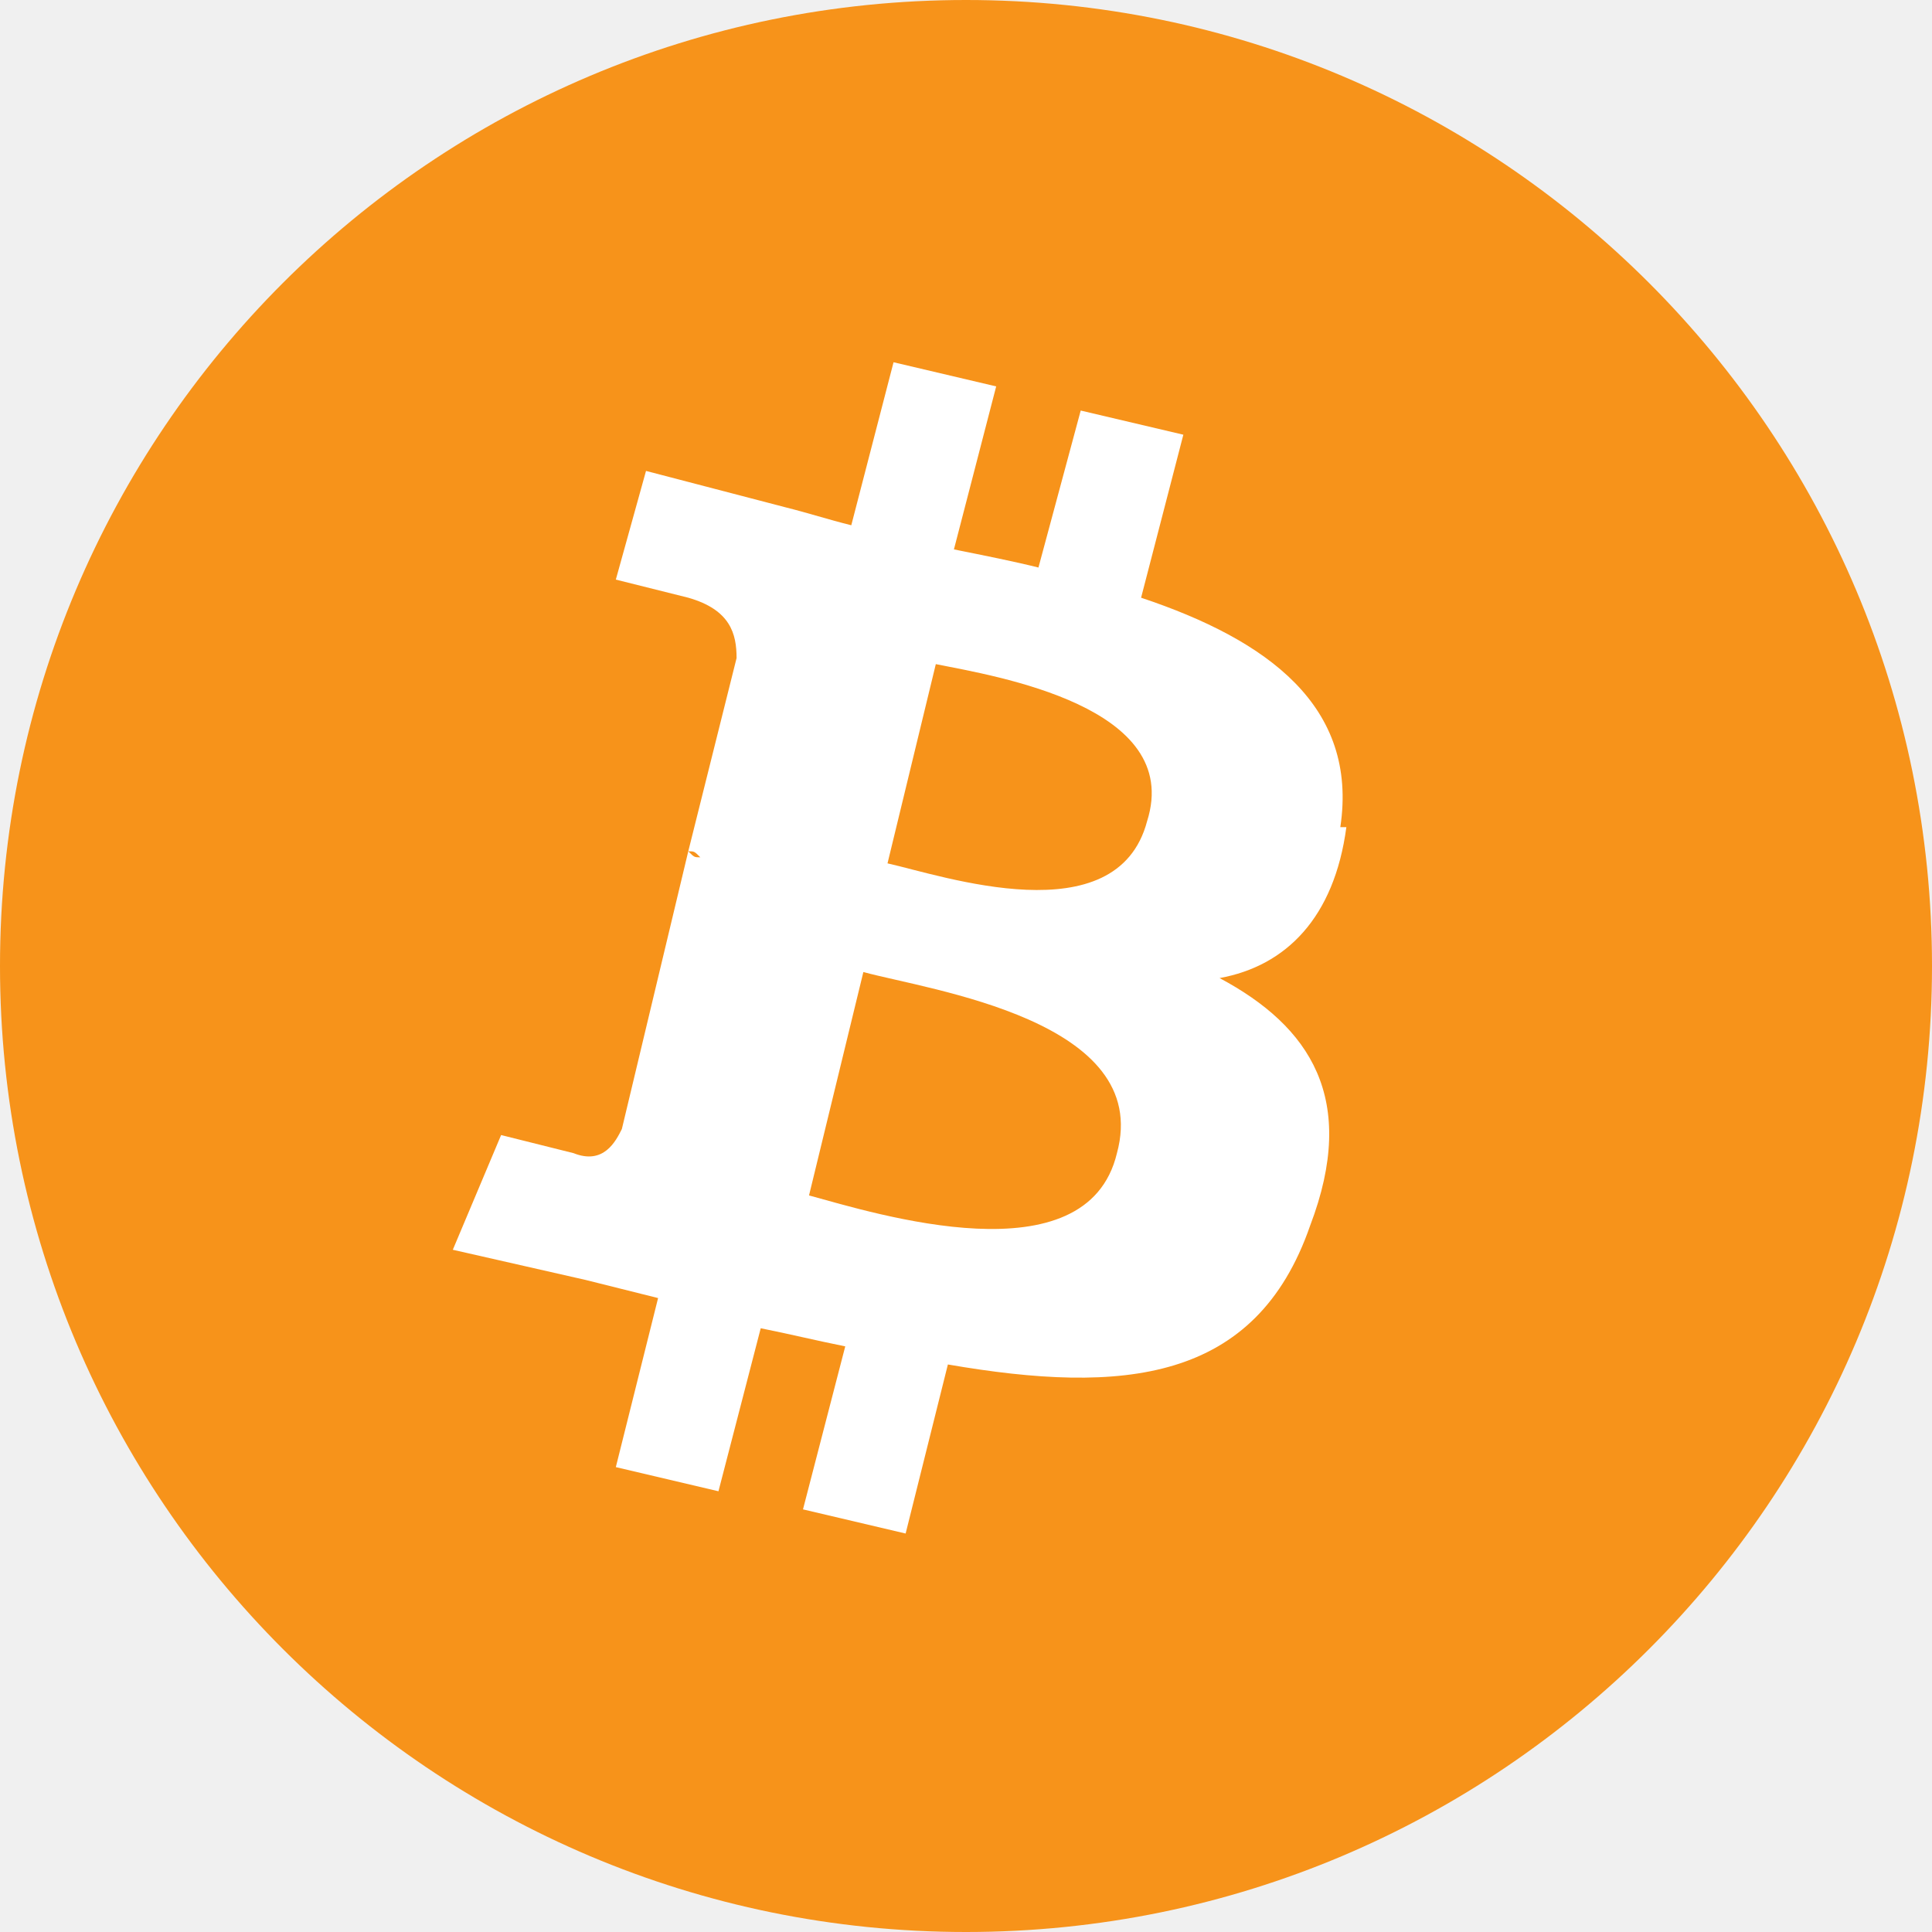
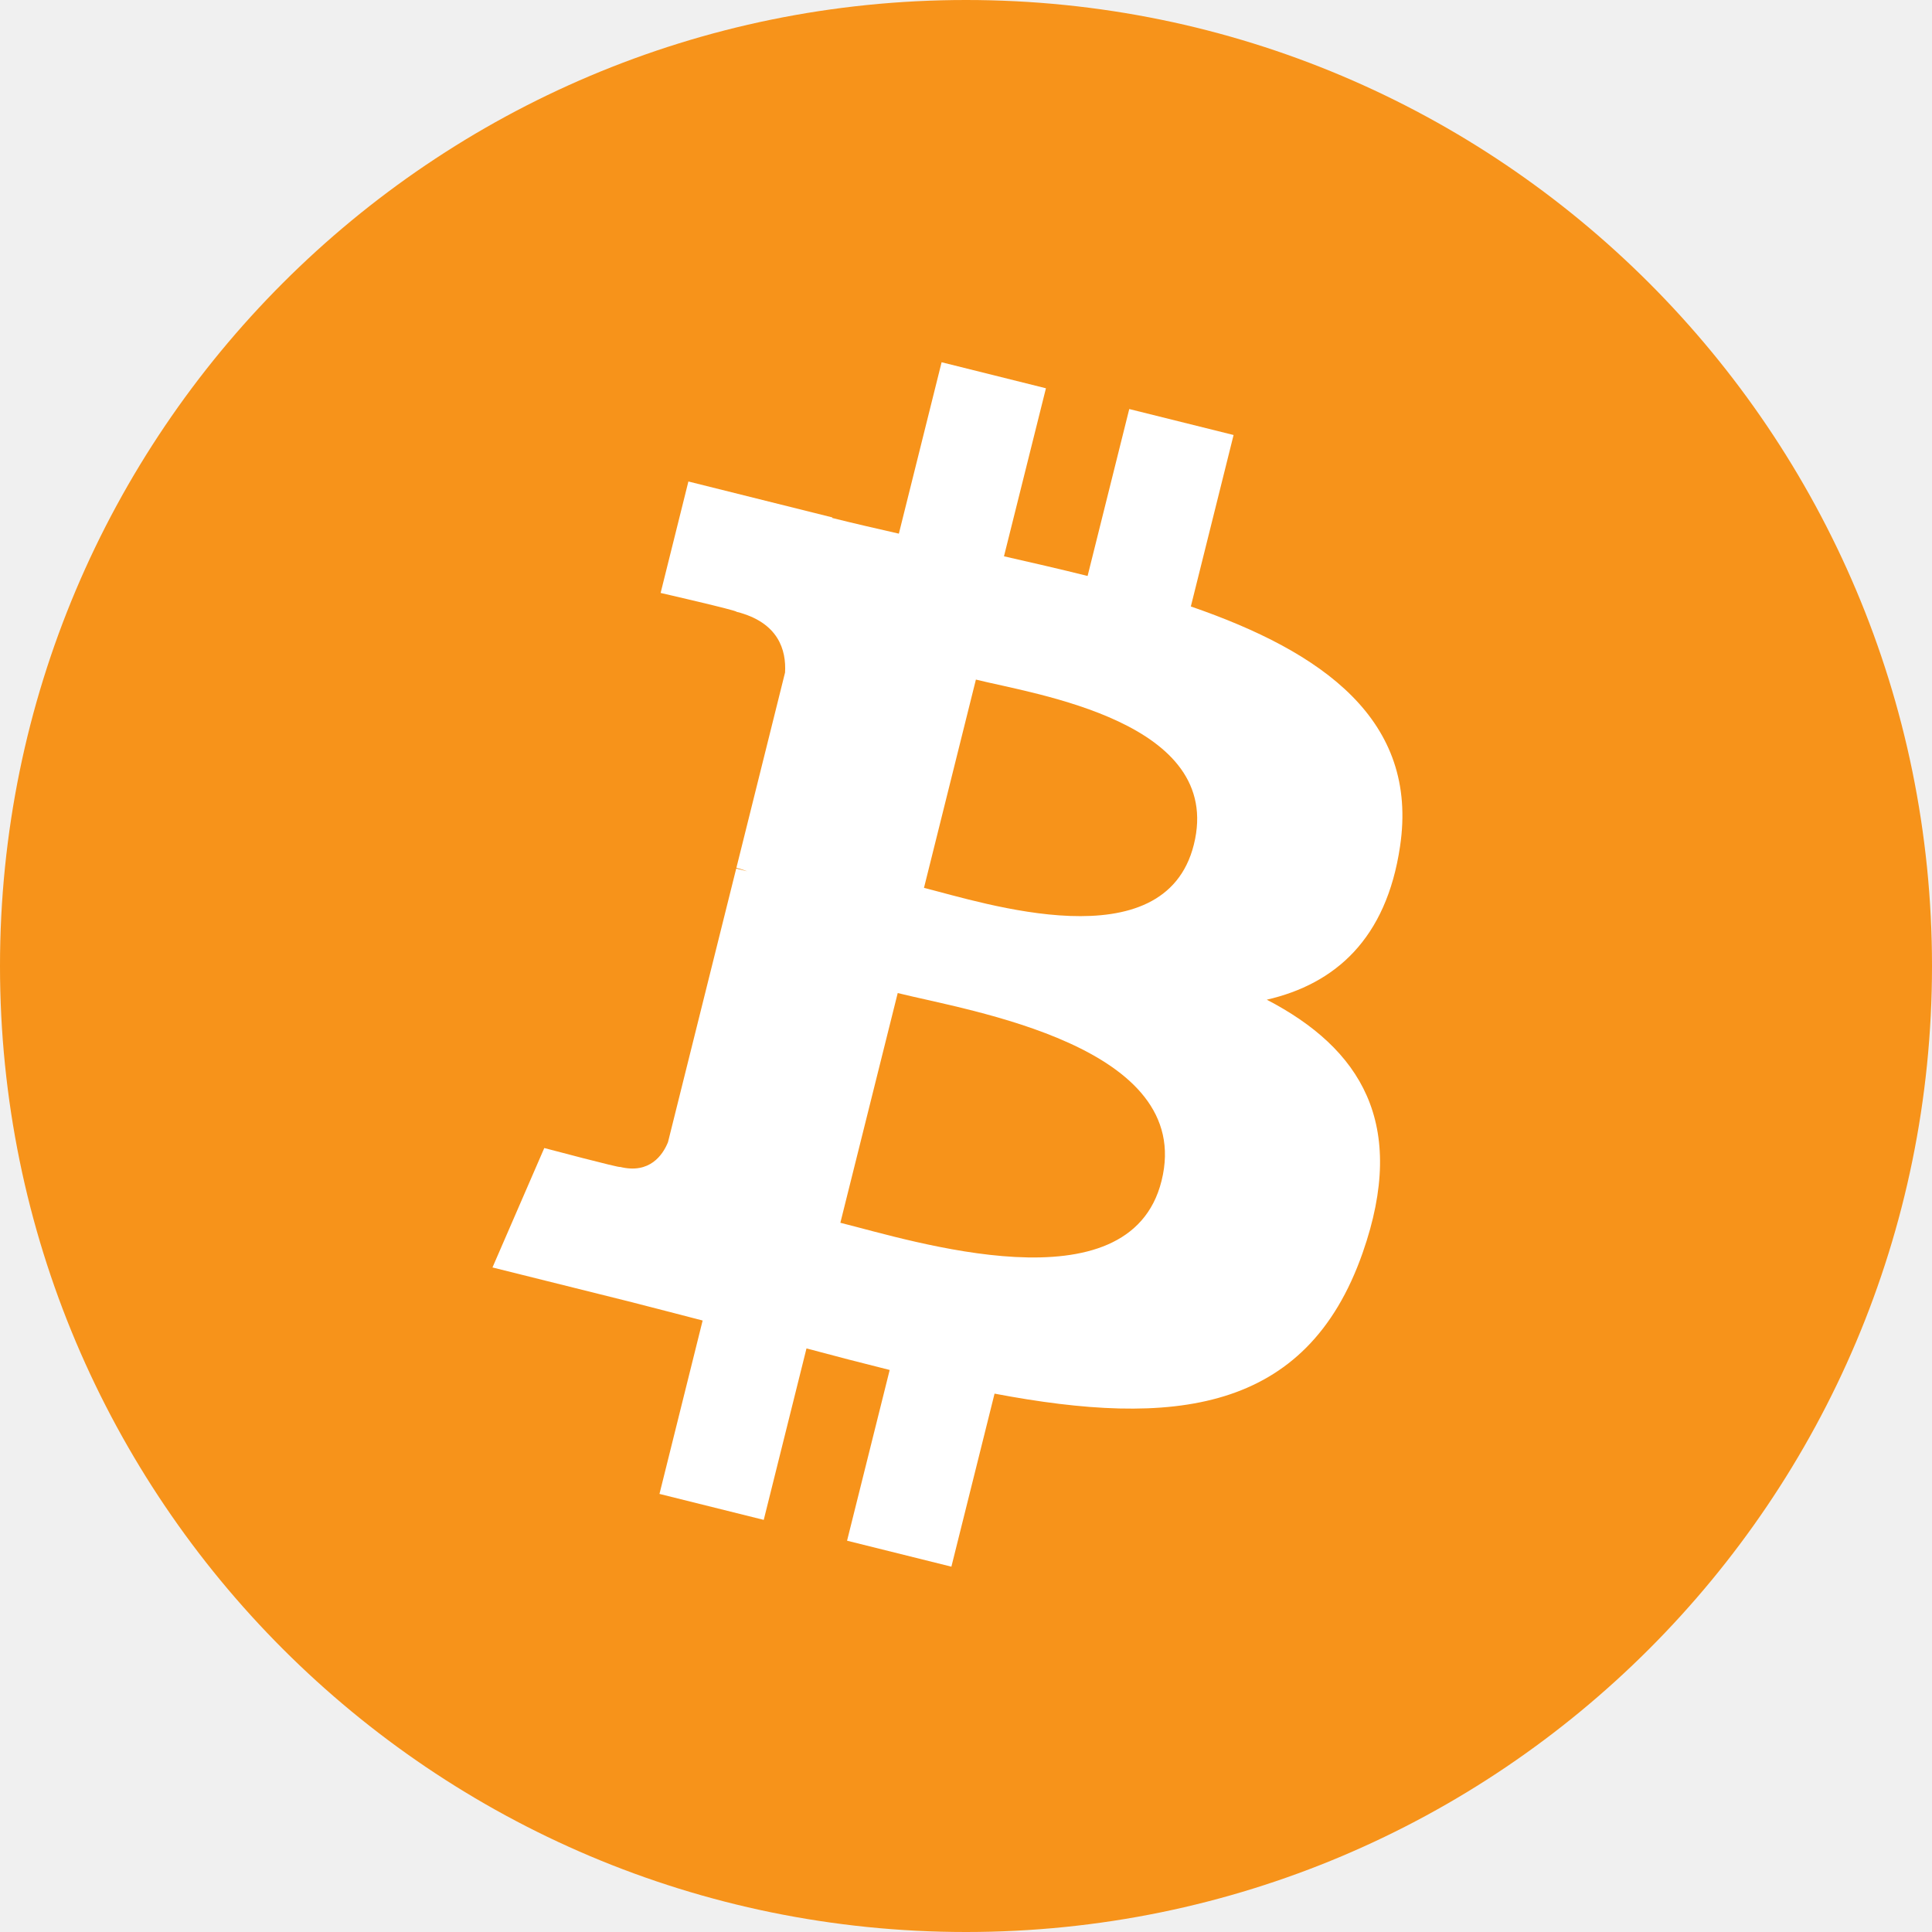
- <svg xmlns="http://www.w3.org/2000/svg" viewBox="0 0 32 32" width="100%" height="100%">
-   <circle cx="16" cy="16" r="16" fill="#F7931A" />
-   <path fill="#FFF" fill-rule="evenodd" d="m22.2 13.7c.3-2-1.2-3.1-3.3-3.8l.7-2.7-1.7-.4-.7 2.6c-.4-.1-.9-.2-1.4-.3l.7-2.7-1.7-.4-.7 2.7c-.4-.1-.7-.2-1.1-.3l-2.3-.6-.5 1.8s1.2.3 1.2.3c.7.2.8.6.8 1l-.8 3.2c.1 0 .1 0 .2.1-.1 0-.1 0-.2-.1l-1.1 4.6c-.1.2-.3.6-.8.4 0 0-1.2-.3-1.2-.3l-.8 1.9 2.2.5c.4.1.8.2 1.2.3l-.7 2.8 1.7.4.7-2.7c.5.1.9.2 1.4.3l-.7 2.7 1.7.4.7-2.8c2.9.5 5.1.3 6-2.3.8-2.1 0-3.3-1.5-4.1 1.1-.2 1.9-1 2.1-2.5zm-3.7 5.4c-.5 2.1-4 1-5.1.7l.9-3.7c1.1.3 4.8.8 4.2 3zm.5-5.5c-.5 1.9-3.4.9-4.3.7l.8-3.3c1 .2 4.1.7 3.5 2.6z" />
+ <svg xmlns="http://www.w3.org/2000/svg" viewBox="0 0 32 32">
+   <g fill="none" fill-rule="evenodd">
+     <circle cx="16" cy="16" r="16" fill="#F7931A" />
+     <path fill="#FFF" fill-rule="nonzero" d="M23.189 14.02c.314-2.096-1.283-3.223-3.465-3.975l.708-2.84-1.728-.43-.69 2.765c-.454-.114-.92-.22-1.385-.326l.695-2.783L15.596 6l-.708 2.839c-.376-.086-.746-.17-1.104-.26l.002-.009-2.384-.595-.46 1.846s1.283.294 1.256.312c.7.175.826.638.805 1.006l-.806 3.235c.048.012.11.03.18.057l-.183-.045-1.13 4.532c-.086.212-.303.531-.793.41.018.025-1.256-.313-1.256-.313l-.858 1.978 2.25.561c.418.105.828.215 1.231.318l-.715 2.872 1.727.43.708-2.84c.472.127.93.245 1.378.357l-.706 2.828 1.728.43.715-2.866c2.948.558 5.164.333 6.097-2.333.752-2.146-.037-3.385-1.588-4.192 1.13-.26 1.98-1.003 2.207-2.538zm-3.95 5.538c-.533 2.147-4.148.986-5.32.695l.95-3.805c1.172.293 4.929.872 4.37 3.11zm.535-5.569c-.487 1.953-3.495.96-4.47.717l.86-3.45c.975.243 4.118.696 3.61 2.733z" />
+   </g>
</svg>
